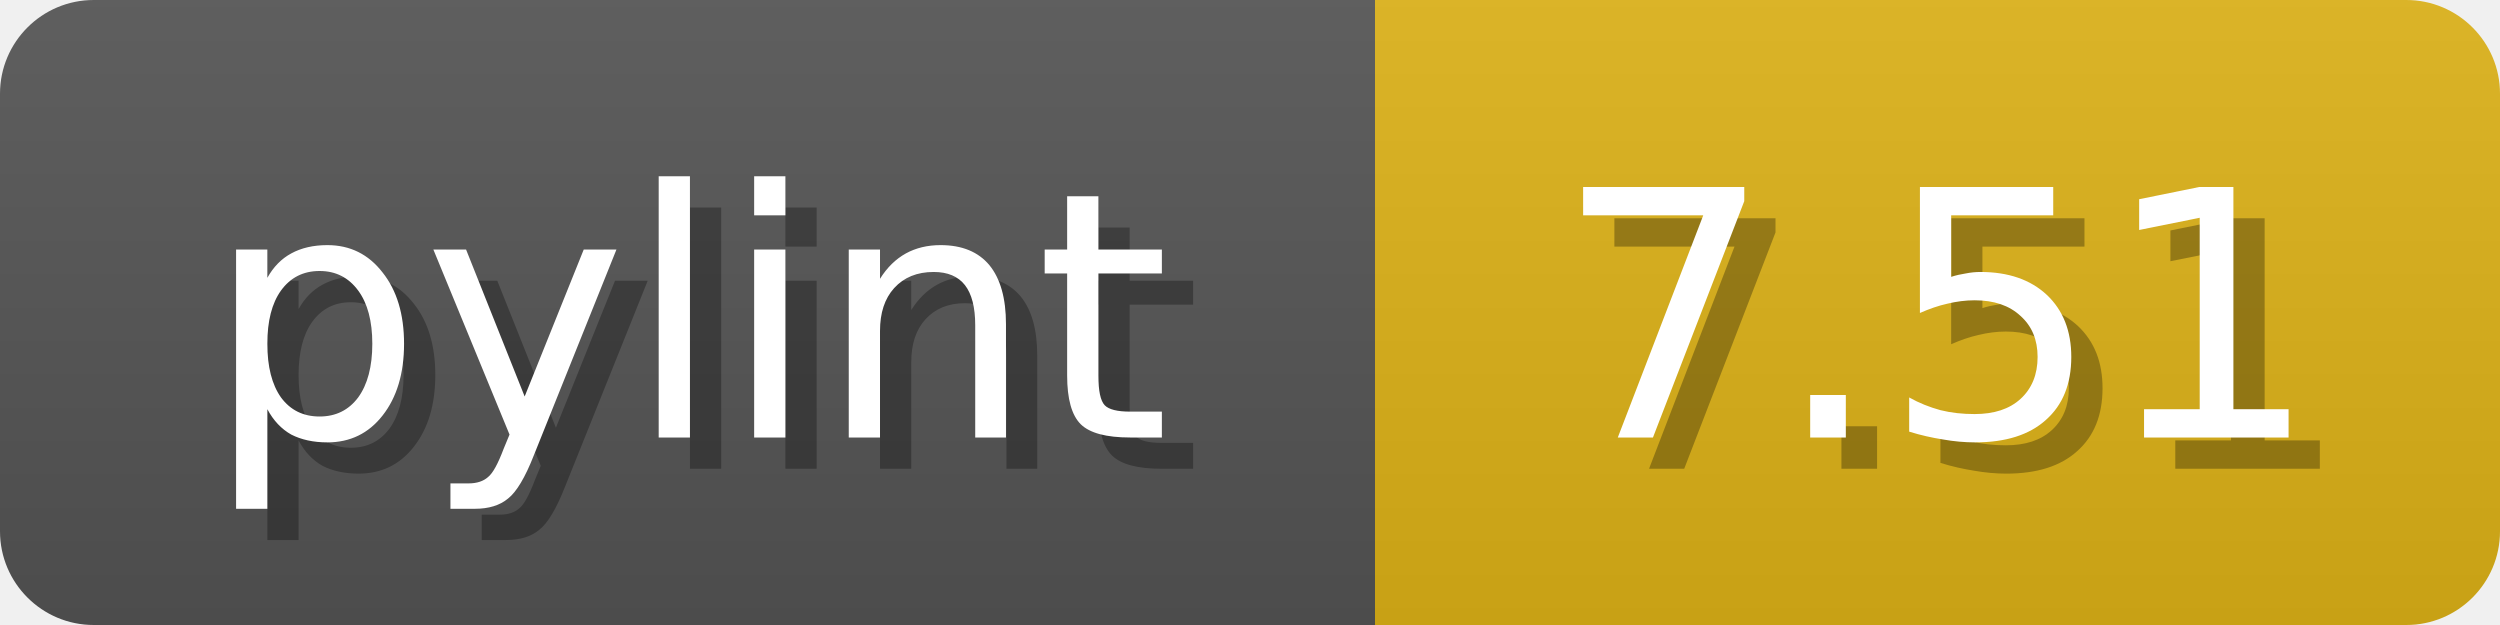
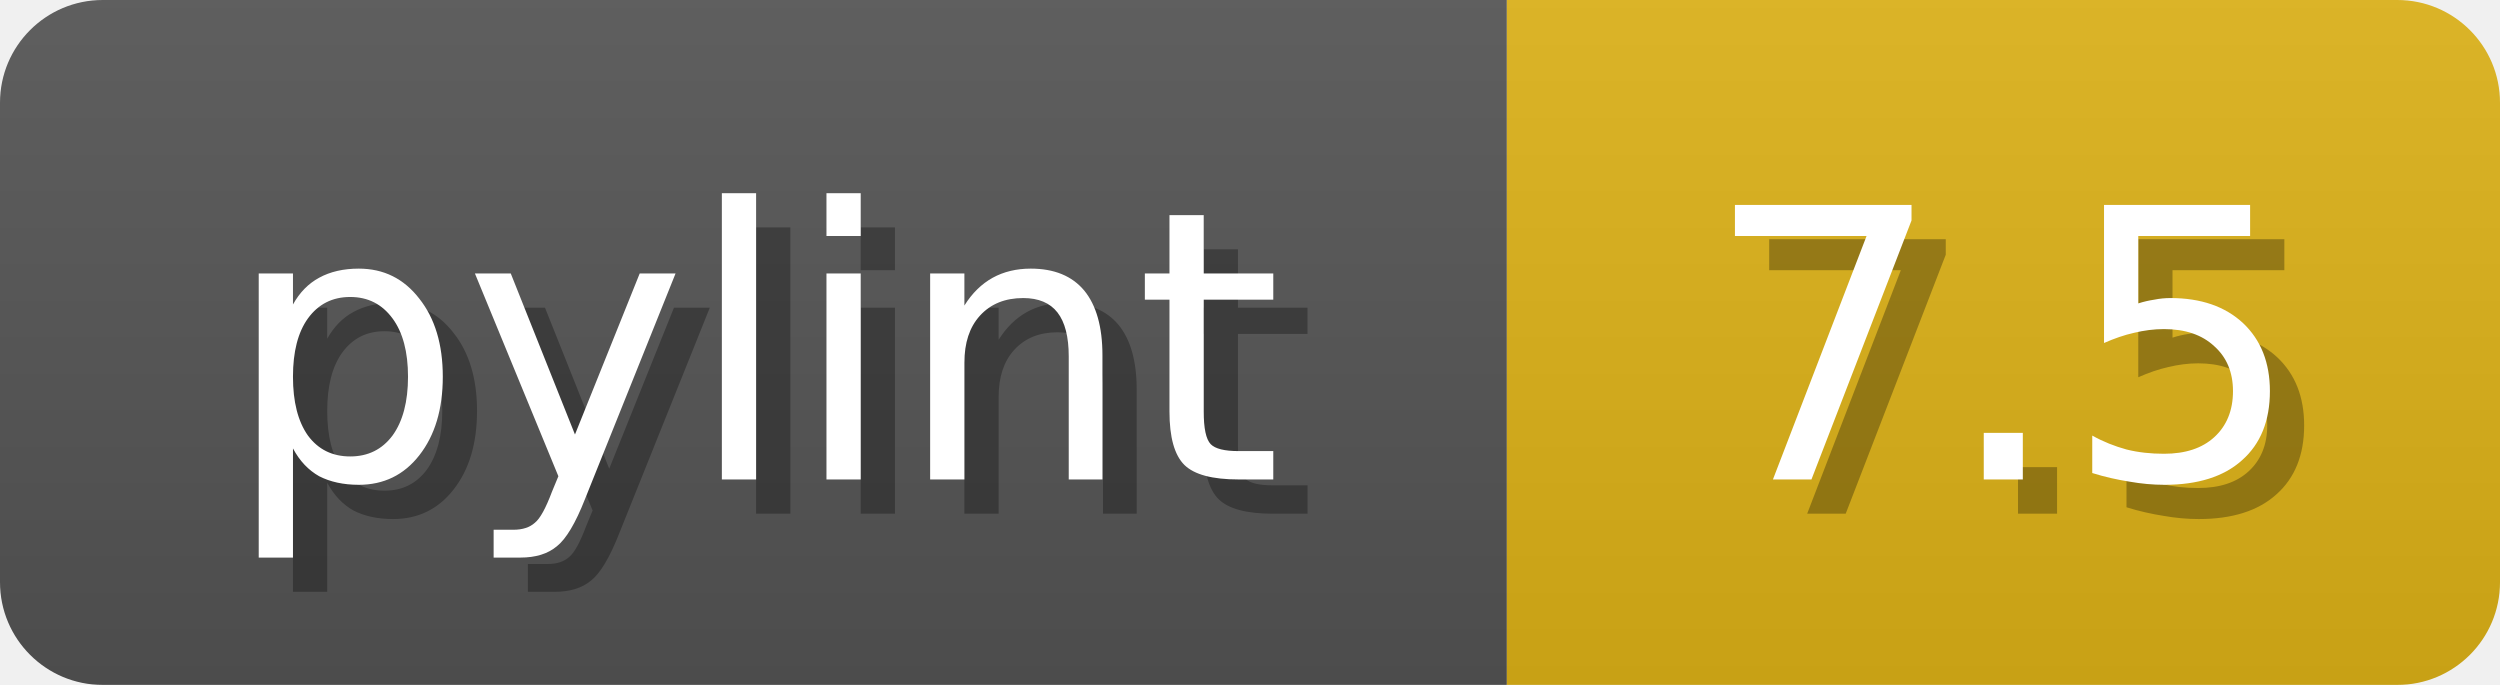
- <svg xmlns="http://www.w3.org/2000/svg" width="80" height="20">
+ <svg xmlns="http://www.w3.org/2000/svg" width="73" height="20">
  <linearGradient id="b" x2="0" y2="100%">
    <stop offset="0" stop-color="#bbb" stop-opacity=".1" />
    <stop offset="1" stop-opacity=".1" />
  </linearGradient>
  <mask id="anybadge_1">
-     <rect width="80" height="20" rx="3" fill="#fff" />
+     <rect width="73" height="20" rx="3" fill="#fff" />
  </mask>
  <g mask="url(#anybadge_1)">
    <path fill="#555" d="M0 0h44v20H0z" />
-     <path fill="#DFB317" d="M44 0h36v20H44z" />
-     <path fill="url(#b)" d="M0 0h80v20H0z" />
+     <path fill="#DFB317" d="M44 0h29v20H44z" />
+     <path fill="url(#b)" d="M0 0h73v20H0z" />
  </g>
  <g fill="#fff" text-anchor="middle" font-family="DejaVu Sans,Verdana,Geneva,sans-serif" font-size="11">
    <text x="23.0" y="15" fill="#010101" fill-opacity=".3">pylint</text>
    <text x="22.0" y="14">pylint</text>
  </g>
  <g fill="#fff" text-anchor="middle" font-family="DejaVu Sans,Verdana,Geneva,sans-serif" font-size="11">
-     <text x="63.0" y="15" fill="#010101" fill-opacity=".3">7.51</text>
-     <text x="62.0" y="14">7.51</text>
+     <text x="59.5" y="15" fill="#010101" fill-opacity=".3">7.5</text>
+     <text x="58.5" y="14">7.5</text>
  </g>
</svg>
